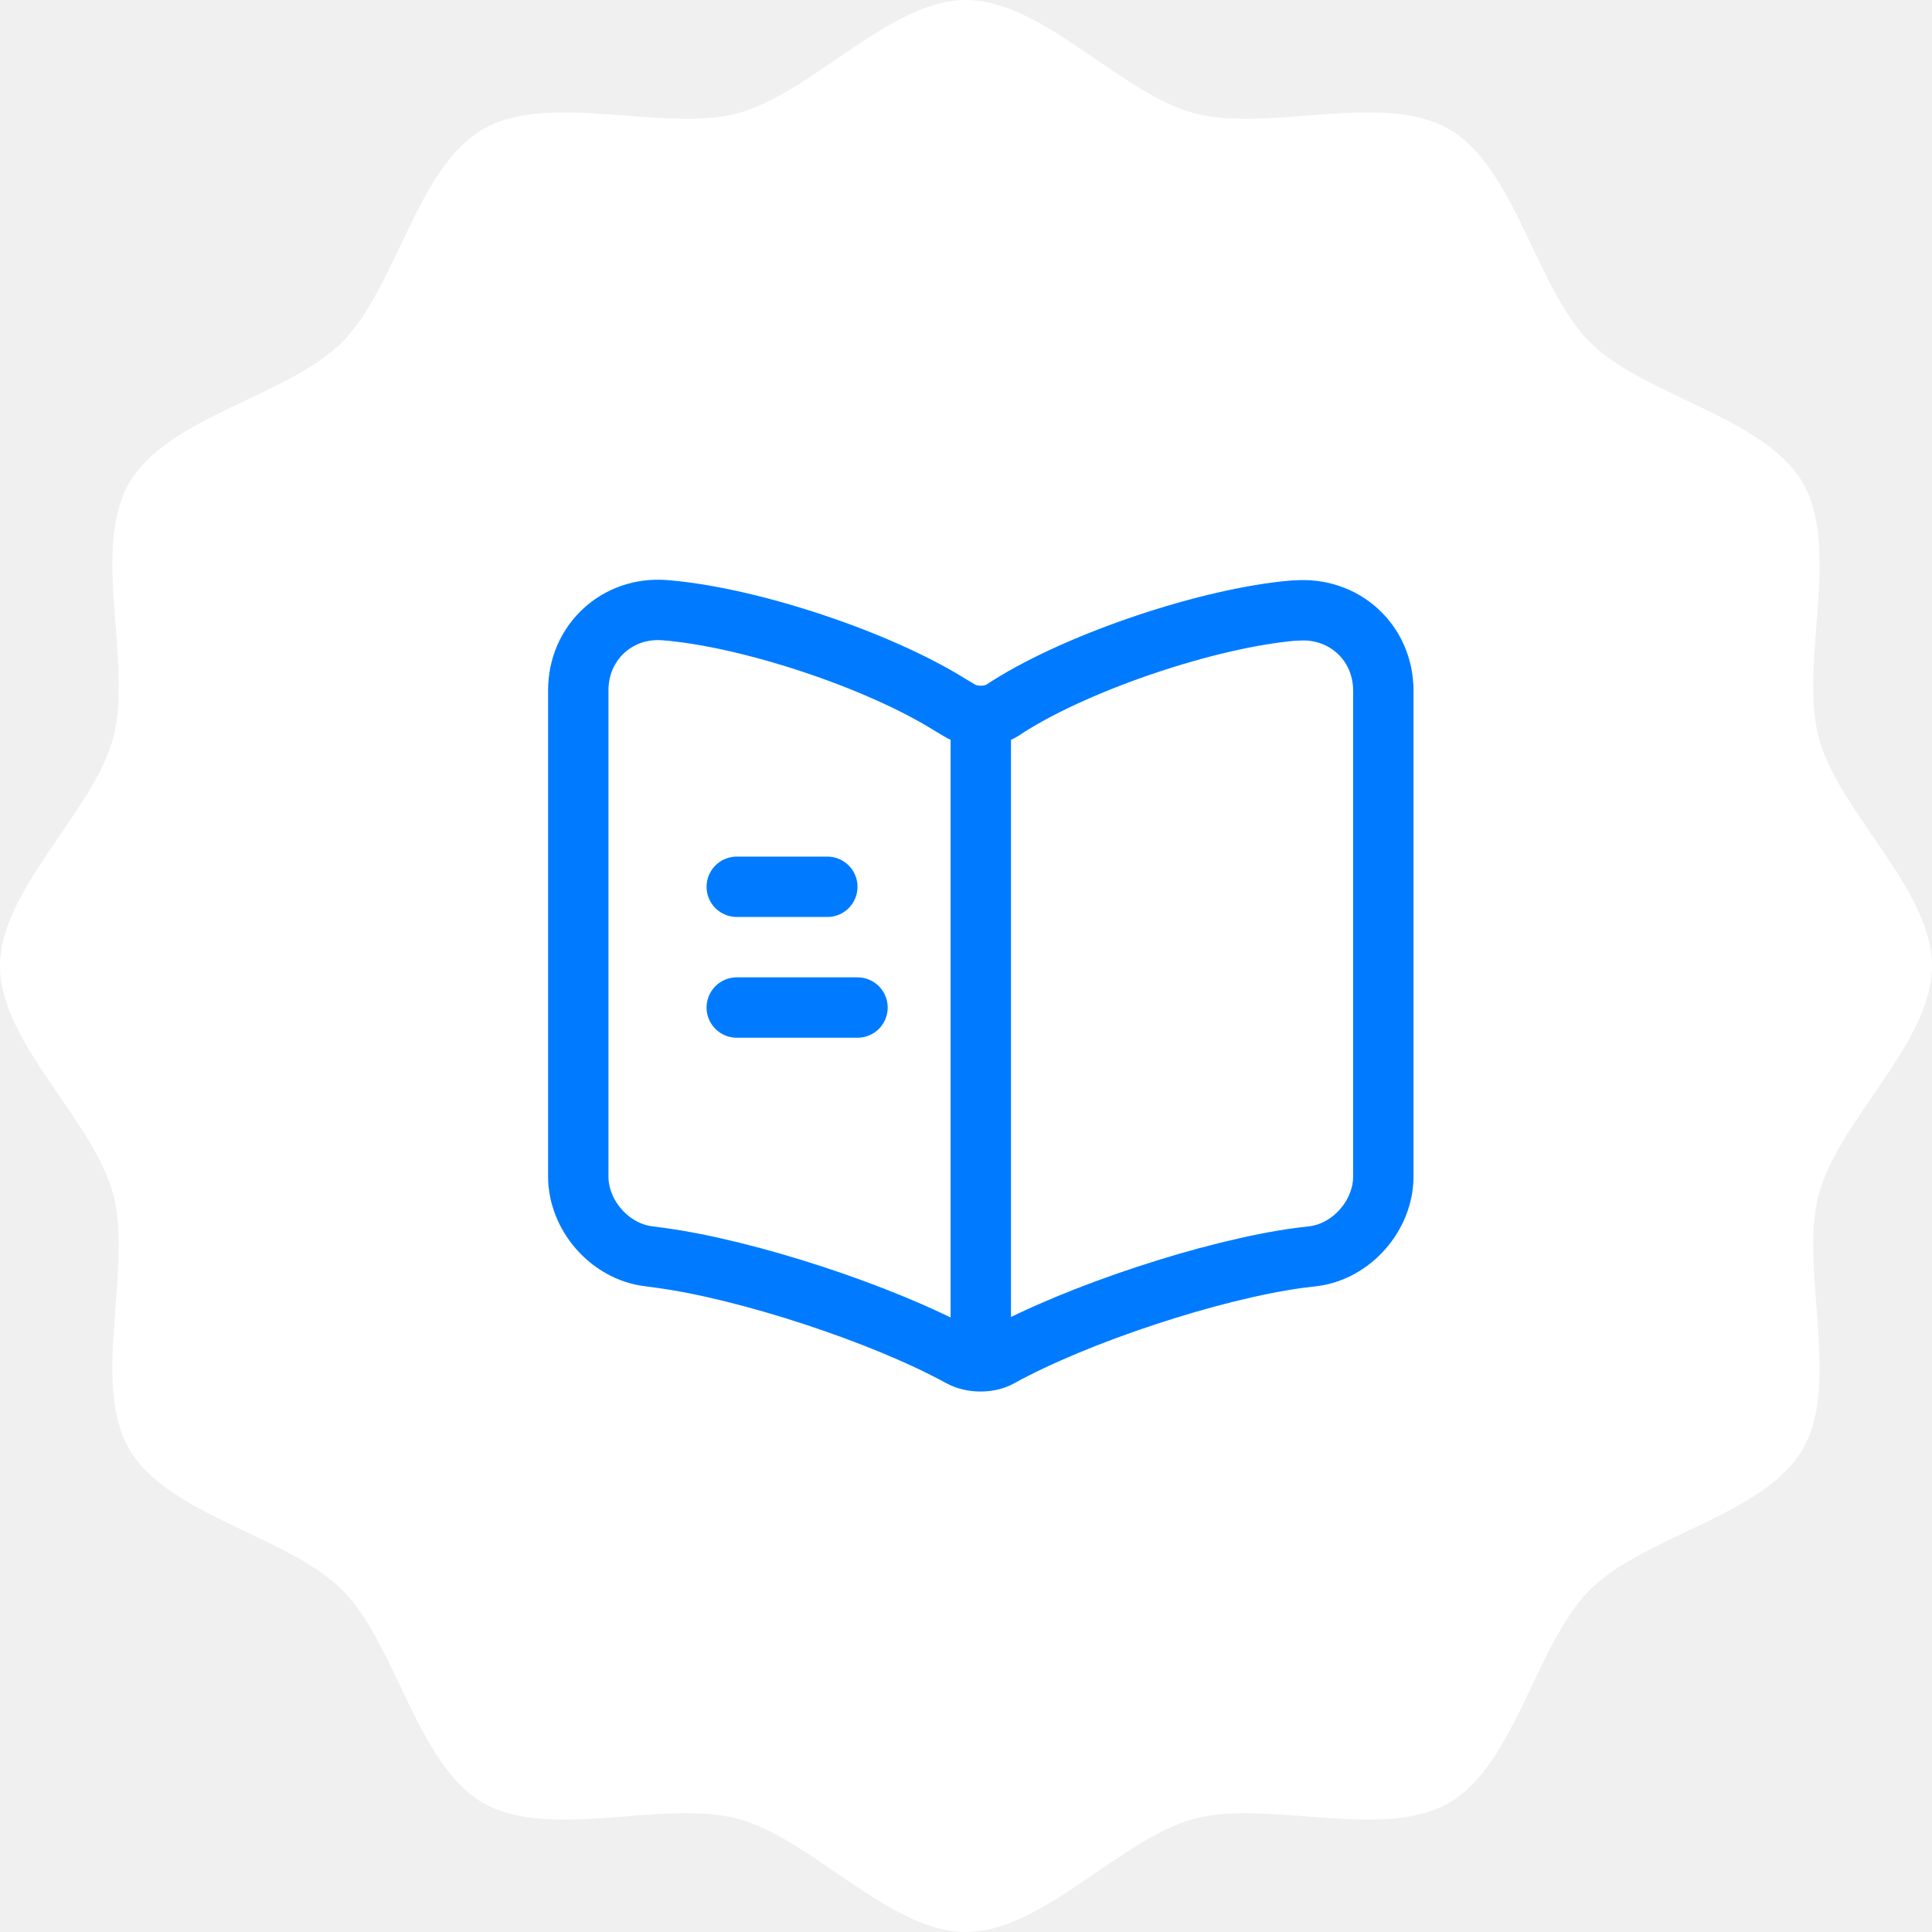
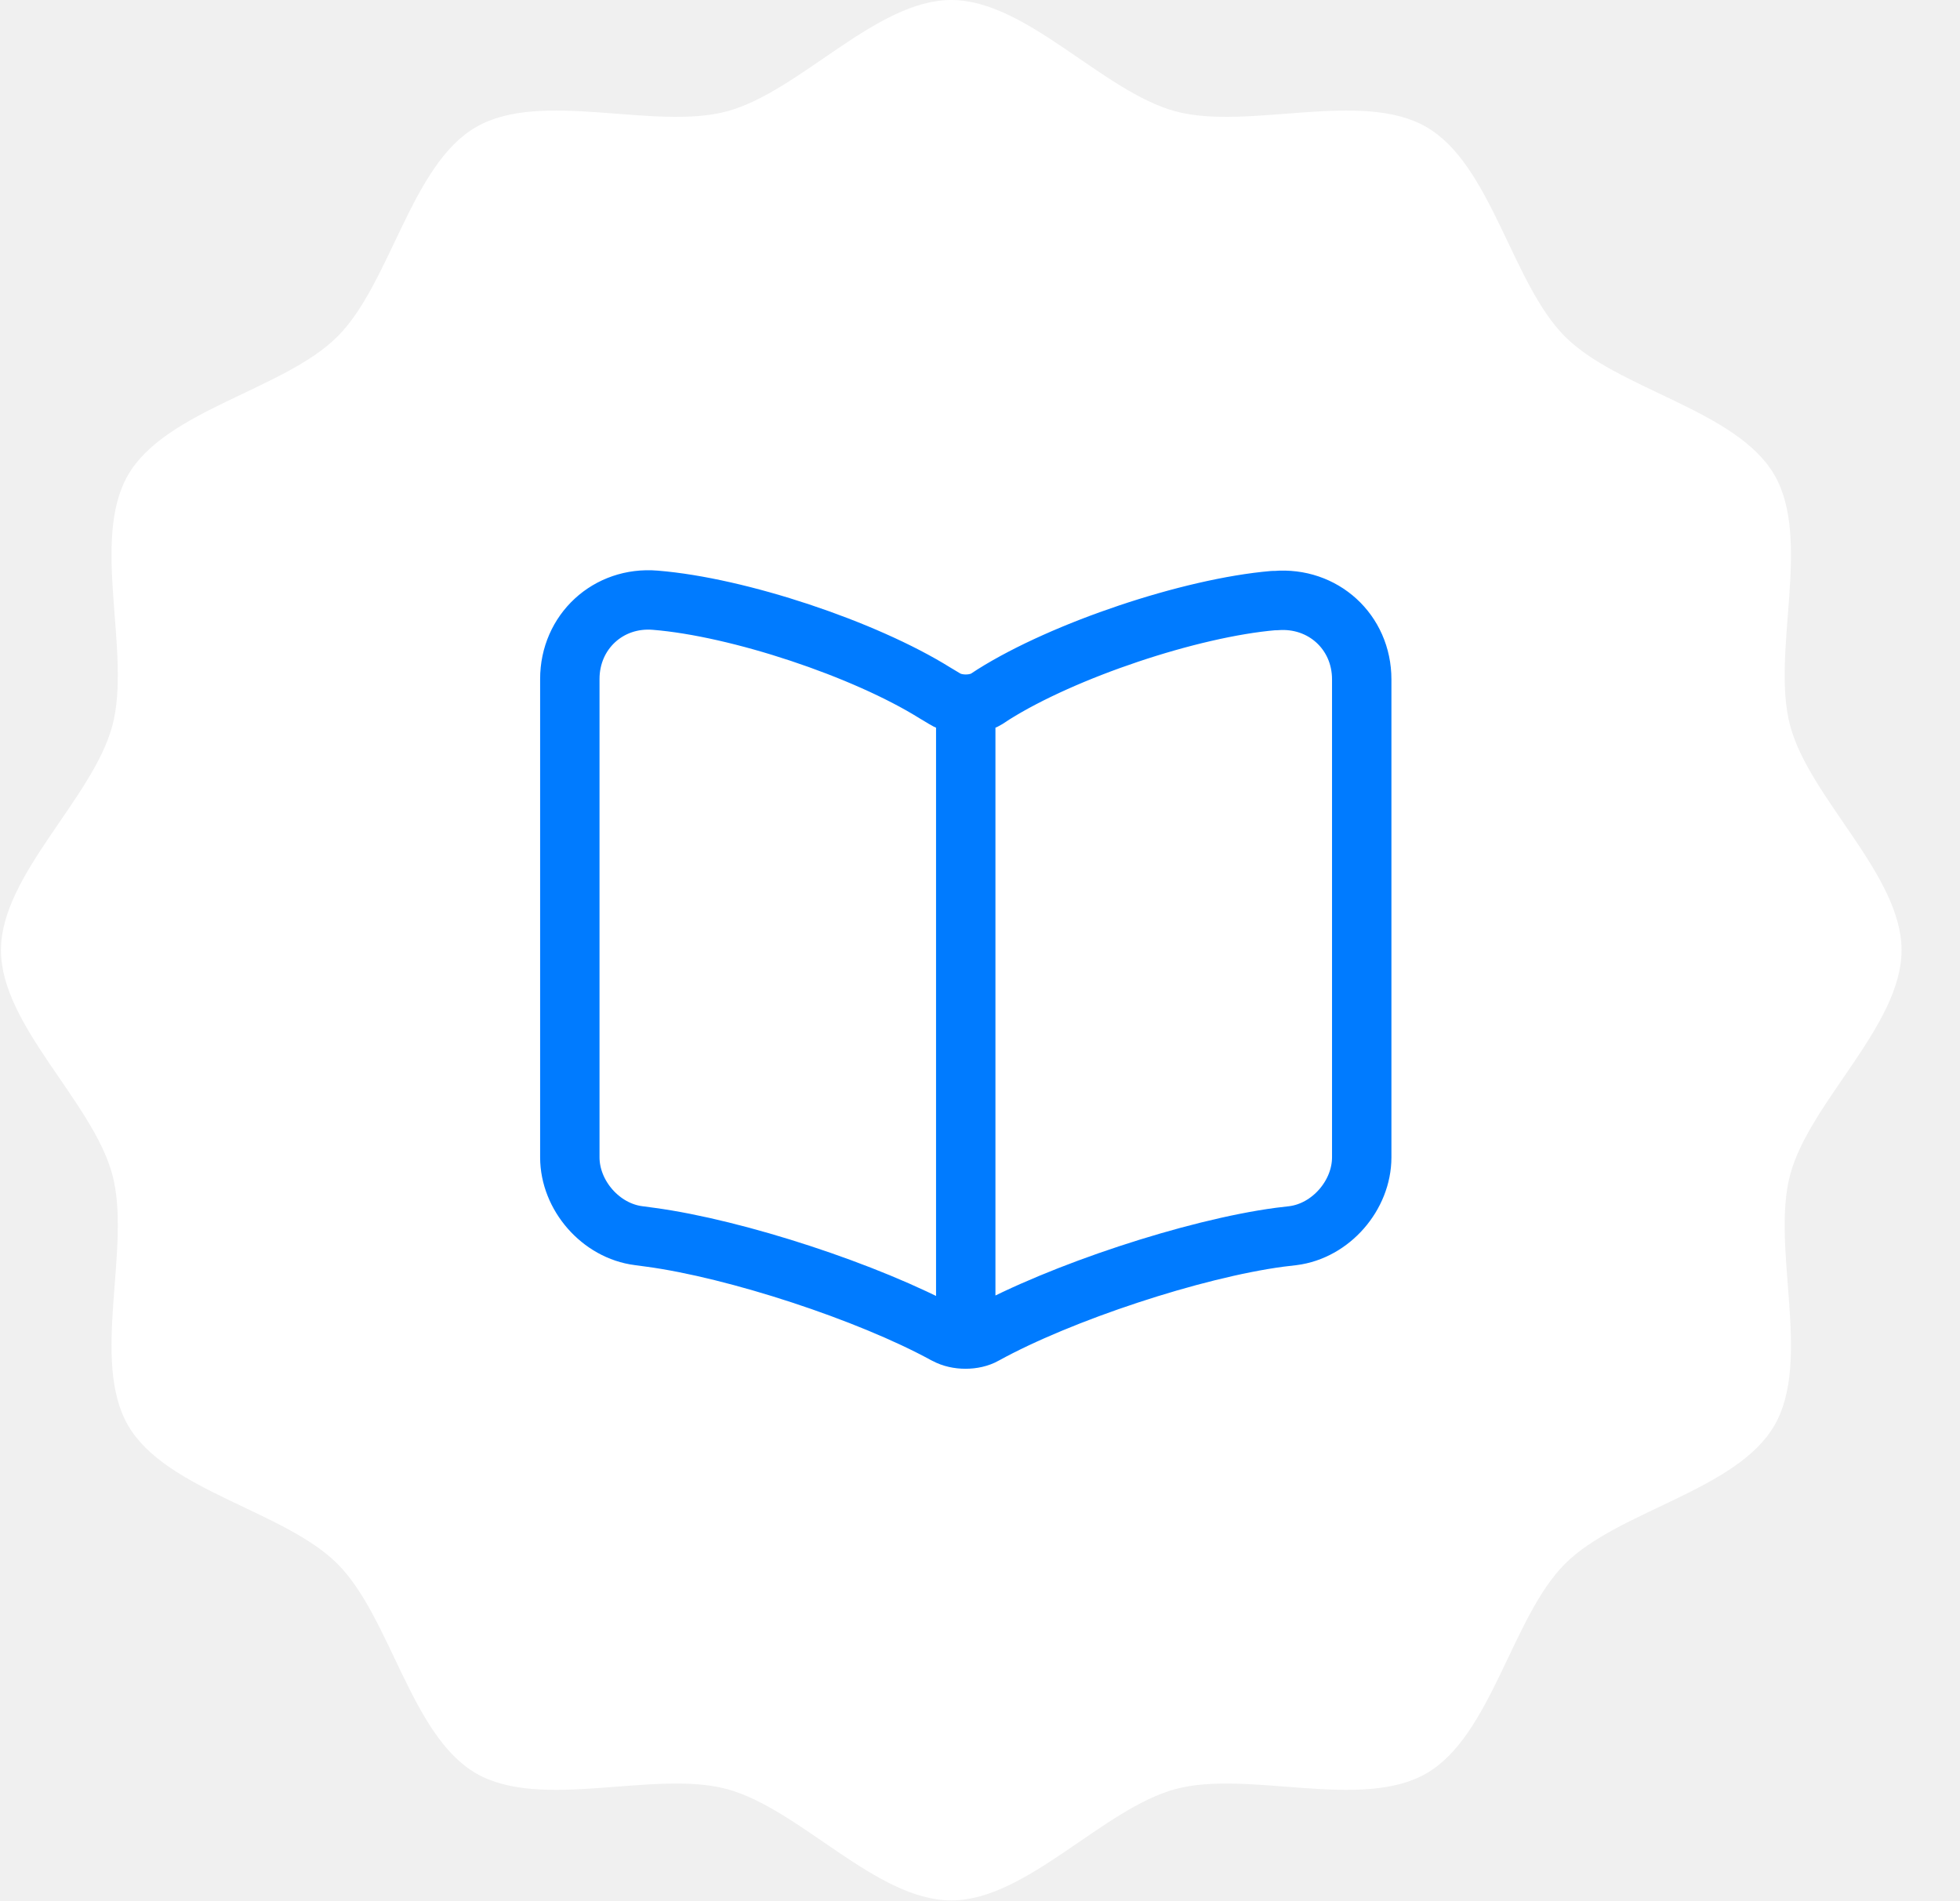
- <svg xmlns="http://www.w3.org/2000/svg" width="32" height="32" viewBox="0 0 32 32" fill="none">
-   <path d="M16 0C14.733 0 13.446 1.547 12.222 1.875C10.998 2.203 9.097 1.505 8 2.139C6.903 2.773 6.563 4.771 5.667 5.667C4.771 6.563 2.773 6.903 2.139 8C1.505 9.098 2.203 10.998 1.875 12.222C1.547 13.446 0 14.733 0 16C0 17.267 1.547 18.554 1.875 19.778C2.203 21.002 1.505 22.902 2.139 24C2.773 25.098 4.771 25.437 5.667 26.333C6.563 27.23 6.903 29.227 8 29.861C9.097 30.495 10.998 29.797 12.222 30.125C13.446 30.453 14.733 32 16 32C17.267 32 18.554 30.453 19.778 30.125C21.002 29.797 22.902 30.495 24 29.861C25.098 29.227 25.437 27.23 26.333 26.333C27.229 25.437 29.227 25.098 29.861 24C30.495 22.902 29.797 21.002 30.125 19.778C30.453 18.554 32 17.267 32 16C32 14.733 30.453 13.446 30.125 12.222C29.797 10.998 30.495 9.098 29.861 8C29.227 6.903 27.229 6.563 26.333 5.667C25.437 4.771 25.098 2.773 24 2.139C22.902 1.505 21.002 2.203 19.778 1.875C18.554 1.547 17.267 0 16 0Z" fill="white" />
-   <path d="M13.703 14.688H12.203M14.203 16.688H12.203" stroke="#007BFF" stroke-linecap="round" stroke-linejoin="round" />
-   <path d="M16.245 11.987V21.987M22.912 19.487V11.44C22.912 10.64 22.258 10.047 21.465 10.113H21.425C20.025 10.233 17.898 10.947 16.712 11.693L16.598 11.767C16.405 11.887 16.085 11.887 15.892 11.767L15.725 11.667C14.538 10.927 12.418 10.22 11.018 10.107C10.225 10.04 9.578 10.64 9.578 11.433V19.487C9.578 20.127 10.098 20.727 10.738 20.807L10.931 20.833C12.378 21.027 14.611 21.76 15.892 22.46L15.918 22.473C16.098 22.573 16.385 22.573 16.558 22.473C17.838 21.767 20.078 21.027 21.532 20.833L21.752 20.807C22.392 20.727 22.912 20.127 22.912 19.487Z" stroke="#007BFF" stroke-linecap="round" stroke-linejoin="round" />
+ <svg xmlns="http://www.w3.org/2000/svg" width="33" height="32" viewBox="0 0 33 32" fill="none">
+   <path d="M16.016 0C14.748 0 13.462 1.547 12.238 1.875C11.014 2.203 9.113 1.505 8.016 2.139C6.918 2.773 6.578 4.771 5.682 5.667C4.786 6.563 2.788 6.903 2.155 8C1.521 9.098 2.219 10.998 1.891 12.222C1.563 13.446 0.016 14.733 0.016 16C0.016 17.267 1.563 18.554 1.891 19.778C2.219 21.002 1.521 22.902 2.155 24C2.788 25.098 4.786 25.437 5.682 26.333C6.578 27.23 6.918 29.227 8.016 29.861C9.113 30.495 11.014 29.797 12.238 30.125C13.462 30.453 14.748 32 16.016 32C17.283 32 18.569 30.453 19.793 30.125C21.017 29.797 22.918 30.495 24.016 29.861C25.113 29.227 25.453 27.23 26.349 26.333C27.245 25.437 29.243 25.098 29.877 24C30.51 22.902 29.813 21.002 30.141 19.778C30.469 18.554 32.016 17.267 32.016 16C32.016 14.733 30.469 13.446 30.141 12.222C29.813 10.998 30.51 9.098 29.877 8C29.243 6.903 27.245 6.563 26.349 5.667C25.453 4.771 25.113 2.773 24.016 2.139C22.918 1.505 21.017 2.203 19.793 1.875C18.569 1.547 17.283 0 16.016 0Z" fill="white" />
+   <path d="M13.719 14.688H12.219M14.219 16.688H12.219" stroke="white" stroke-linecap="round" stroke-linejoin="round" />
+   <path d="M16.26 11.987V21.987M22.927 19.487V11.44C22.927 10.64 22.274 10.047 21.48 10.113H21.44C20.04 10.233 17.914 10.947 16.727 11.693L16.614 11.767C16.42 11.887 16.1 11.887 15.907 11.767L15.74 11.667C14.554 10.927 12.434 10.22 11.034 10.107C10.24 10.04 9.594 10.64 9.594 11.433V19.487C9.594 20.127 10.114 20.727 10.754 20.807L10.947 20.833C12.394 21.027 14.627 21.76 15.907 22.46L15.934 22.473C16.114 22.573 16.4 22.573 16.574 22.473C17.854 21.767 20.094 21.027 21.547 20.833L21.767 20.807C22.407 20.727 22.927 20.127 22.927 19.487Z" stroke="#007BFF" stroke-linecap="round" stroke-linejoin="round" />
</svg>
